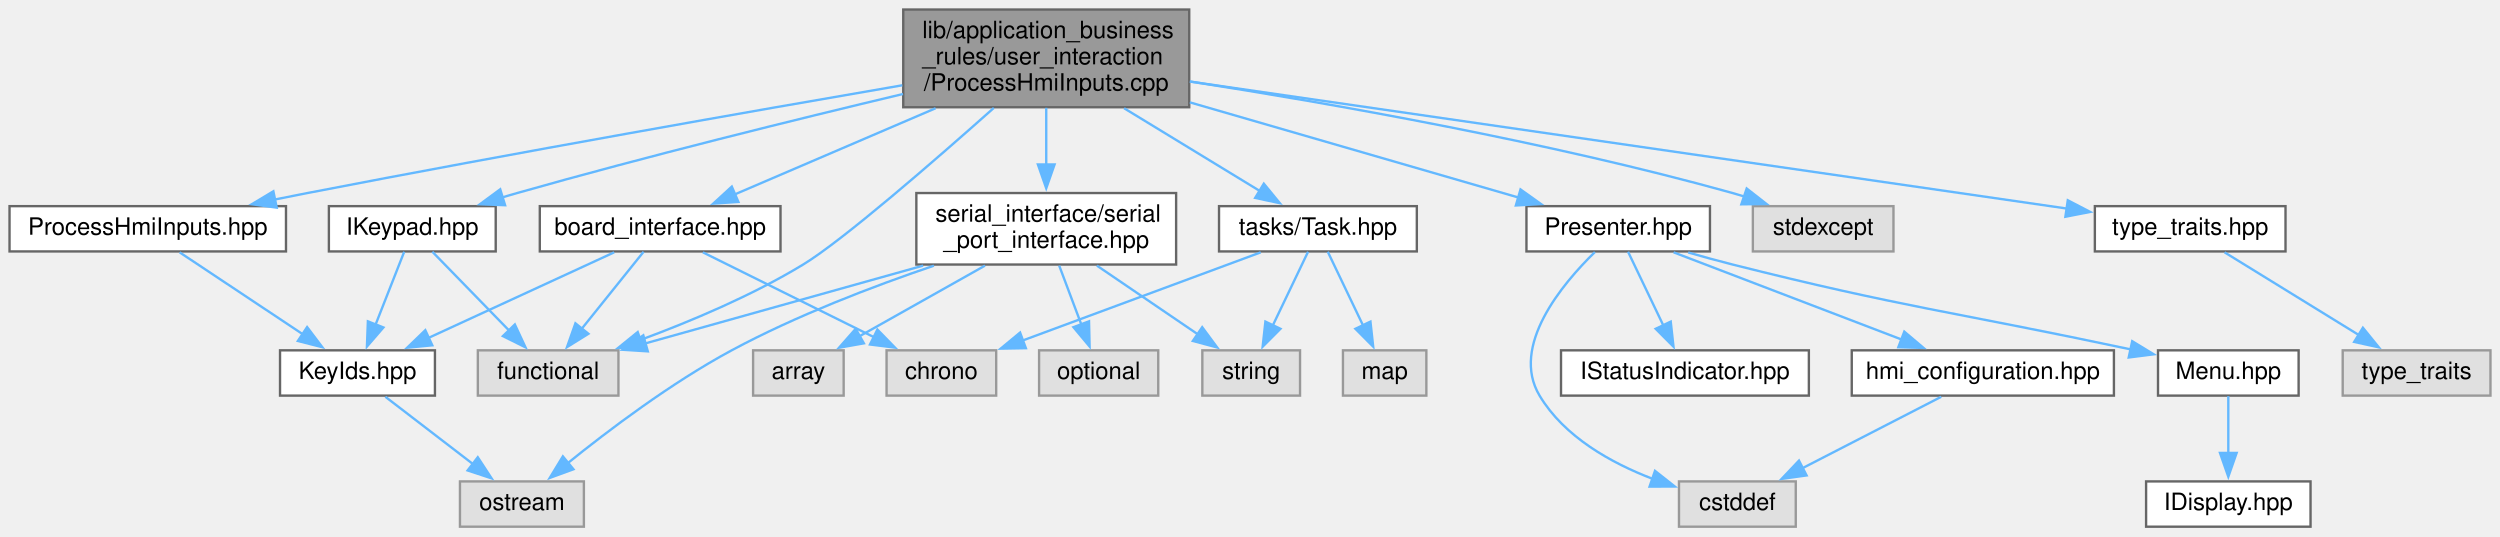
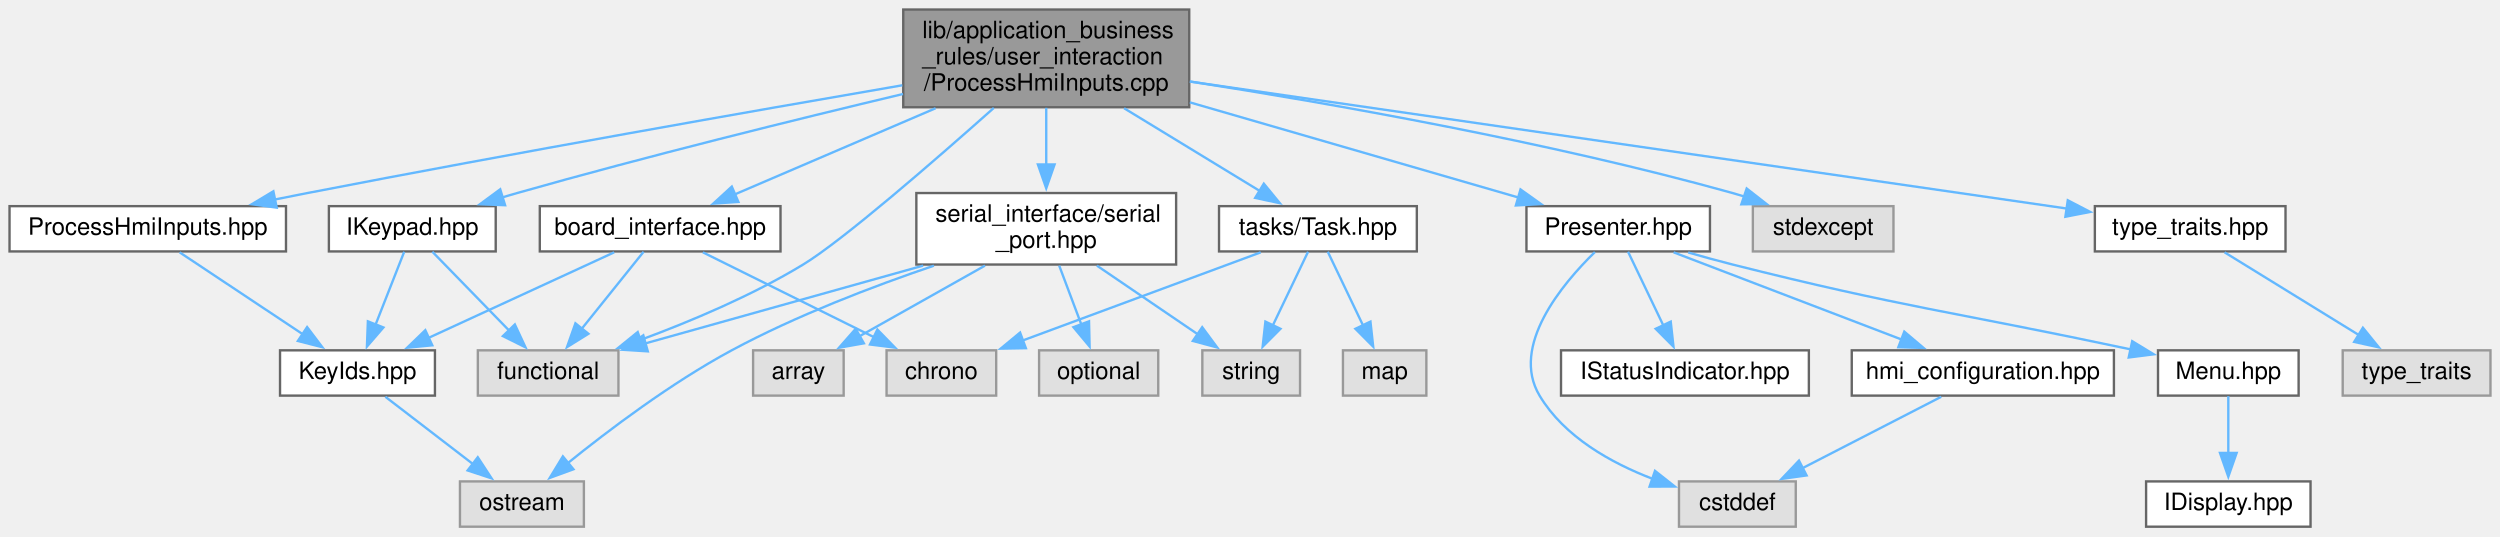
<svg xmlns="http://www.w3.org/2000/svg" xmlns:xlink="http://www.w3.org/1999/xlink" width="1049pt" height="225pt" viewBox="0.00 0.00 1049.00 225.00">
  <g id="graph0" class="graph" transform="scale(1 1) rotate(0) translate(4 221)">
    <g id="node1" class="node">
      <g id="a_node1">
        <a xlink:title=" ">
          <polygon fill="#999999" stroke="#666666" points="495,-217 375,-217 375,-176 495,-176 495,-217" />
          <text text-anchor="start" x="383" y="-205" font-family="Helvetica,sans-Serif" font-size="10.00">lib/application_business</text>
          <text text-anchor="start" x="383" y="-194" font-family="Helvetica,sans-Serif" font-size="10.00">_rules/user_interaction</text>
          <text text-anchor="middle" x="435" y="-183" font-family="Helvetica,sans-Serif" font-size="10.00">/ProcessHmiInputs.cpp</text>
        </a>
      </g>
    </g>
    <g id="node2" class="node">
      <g id="a_node2">
        <a xlink:href="ProcessHmiInputs_8hpp.xhtml" target="_top" xlink:title=" ">
          <polygon fill="white" stroke="#666666" points="116,-134.5 0,-134.5 0,-115.5 116,-115.5 116,-134.5" />
          <text text-anchor="middle" x="58" y="-122.5" font-family="Helvetica,sans-Serif" font-size="10.00">ProcessHmiInputs.hpp</text>
        </a>
      </g>
    </g>
    <g id="edge1" class="edge">
      <path fill="none" stroke="#63b8ff" d="M374.61,-185.22C312.06,-174.45 211.55,-156.79 125,-140 120.47,-139.12 115.78,-138.19 111.07,-137.24" />
      <polygon fill="#63b8ff" stroke="#63b8ff" points="112.12,-133.88 101.62,-135.3 110.71,-140.74 112.12,-133.88" />
    </g>
    <g id="node5" class="node">
      <g id="a_node5">
        <a xlink:href="IKeypad_8hpp.xhtml" target="_top" xlink:title=" ">
          <polygon fill="white" stroke="#666666" points="204,-134.5 134,-134.5 134,-115.5 204,-115.5 204,-134.5" />
          <text text-anchor="middle" x="169" y="-122.5" font-family="Helvetica,sans-Serif" font-size="10.00">IKeypad.hpp</text>
        </a>
      </g>
    </g>
    <g id="edge4" class="edge">
      <path fill="none" stroke="#63b8ff" d="M374.9,-181.56C330.08,-170.9 267.46,-155.46 213,-140 211,-139.43 208.96,-138.84 206.91,-138.23" />
      <polygon fill="#63b8ff" stroke="#63b8ff" points="207.94,-134.89 197.36,-135.3 205.89,-141.58 207.94,-134.89" />
    </g>
    <g id="node6" class="node">
      <g id="a_node6">
        <a xlink:title=" ">
          <polygon fill="#e0e0e0" stroke="#999999" points="255.5,-74 196.5,-74 196.5,-55 255.5,-55 255.5,-74" />
          <text text-anchor="middle" x="226" y="-62" font-family="Helvetica,sans-Serif" font-size="10.00">functional</text>
        </a>
      </g>
    </g>
    <g id="edge18" class="edge">
      <path fill="none" stroke="#63b8ff" d="M413.01,-175.71C388.33,-153.75 349.59,-120.08 333,-110 311.57,-96.98 285.66,-86.1 264.69,-78.35" />
      <polygon fill="#63b8ff" stroke="#63b8ff" points="265.95,-75.08 255.35,-74.99 263.58,-81.67 265.95,-75.08" />
    </g>
    <g id="node7" class="node">
      <g id="a_node7">
        <a xlink:href="Presenter_8hpp.xhtml" target="_top" xlink:title=" ">
          <polygon fill="white" stroke="#666666" points="713.5,-134.5 636.5,-134.5 636.5,-115.5 713.5,-115.5 713.5,-134.5" />
          <text text-anchor="middle" x="675" y="-122.5" font-family="Helvetica,sans-Serif" font-size="10.00">Presenter.hpp</text>
        </a>
      </g>
    </g>
    <g id="edge7" class="edge">
      <path fill="none" stroke="#63b8ff" d="M495.25,-178.05C538.35,-165.57 595.24,-149.1 633.38,-138.05" />
      <polygon fill="#63b8ff" stroke="#63b8ff" points="634,-141.52 642.63,-135.37 632.05,-134.79 634,-141.52" />
    </g>
    <g id="node13" class="node">
      <g id="a_node13">
        <a xlink:href="board__interface_8hpp.xhtml" target="_top" xlink:title=" ">
          <polygon fill="white" stroke="#666666" points="323.5,-134.5 222.5,-134.5 222.5,-115.5 323.5,-115.5 323.5,-134.5" />
          <text text-anchor="middle" x="273" y="-122.5" font-family="Helvetica,sans-Serif" font-size="10.00">board_interface.hpp</text>
        </a>
      </g>
    </g>
    <g id="edge14" class="edge">
      <path fill="none" stroke="#63b8ff" d="M388.58,-175.58C361.5,-163.97 328.07,-149.62 304.14,-139.36" />
      <polygon fill="#63b8ff" stroke="#63b8ff" points="305.83,-136.28 295.26,-135.55 303.07,-142.71 305.83,-136.28" />
    </g>
    <g id="node15" class="node">
      <g id="a_node15">
-         <a xlink:href="serial__port__interface_8hpp.xhtml" target="_top" xlink:title=" ">
+         <a xlink:href="serial__port_8hpp.xhtml" target="_top" xlink:title=" ">
          <polygon fill="white" stroke="#666666" points="489.5,-140 380.5,-140 380.5,-110 489.5,-110 489.5,-140" />
          <text text-anchor="start" x="388.5" y="-128" font-family="Helvetica,sans-Serif" font-size="10.00">serial_interface/serial</text>
-           <text text-anchor="middle" x="435" y="-117" font-family="Helvetica,sans-Serif" font-size="10.00">_port_interface.hpp</text>
+           <text text-anchor="middle" x="435" y="-117" font-family="Helvetica,sans-Serif" font-size="10.00">_port.hpp</text>
        </a>
      </g>
    </g>
    <g id="edge19" class="edge">
      <path fill="none" stroke="#63b8ff" d="M435,-175.77C435,-168.31 435,-159.7 435,-151.77" />
      <polygon fill="#63b8ff" stroke="#63b8ff" points="438.5,-151.99 435,-141.99 431.5,-151.99 438.5,-151.99" />
    </g>
    <g id="node19" class="node">
      <g id="a_node19">
        <a xlink:title=" ">
          <polygon fill="#e0e0e0" stroke="#999999" points="790.5,-134.5 731.5,-134.5 731.5,-115.5 790.5,-115.5 790.5,-134.5" />
          <text text-anchor="middle" x="761" y="-122.5" font-family="Helvetica,sans-Serif" font-size="10.00">stdexcept</text>
        </a>
      </g>
    </g>
    <g id="edge25" class="edge">
      <path fill="none" stroke="#63b8ff" d="M495.23,-186.82C553.96,-177.67 645.5,-161.59 723,-140 724.61,-139.55 726.25,-139.07 727.89,-138.55" />
      <polygon fill="#63b8ff" stroke="#63b8ff" points="728.91,-141.91 737.26,-135.39 726.67,-135.27 728.91,-141.91" />
    </g>
    <g id="node20" class="node">
      <g id="a_node20">
        <a xlink:href="Task_8hpp.xhtml" target="_top" xlink:title=" ">
          <polygon fill="white" stroke="#666666" points="590.5,-134.5 507.5,-134.5 507.5,-115.5 590.5,-115.5 590.5,-134.5" />
          <text text-anchor="middle" x="549" y="-122.5" font-family="Helvetica,sans-Serif" font-size="10.00">tasks/Task.hpp</text>
        </a>
      </g>
    </g>
    <g id="edge26" class="edge">
      <path fill="none" stroke="#63b8ff" d="M467.67,-175.58C485.87,-164.49 508.14,-150.91 524.77,-140.77" />
      <polygon fill="#63b8ff" stroke="#63b8ff" points="526.3,-143.94 533.02,-135.74 522.66,-137.96 526.3,-143.94" />
    </g>
    <g id="node22" class="node">
      <g id="a_node22">
        <a xlink:href="type__traits_8hpp.xhtml" target="_top" xlink:title=" ">
          <polygon fill="white" stroke="#666666" points="955,-134.5 875,-134.5 875,-115.5 955,-115.5 955,-134.5" />
          <text text-anchor="middle" x="915" y="-122.5" font-family="Helvetica,sans-Serif" font-size="10.00">type_traits.hpp</text>
        </a>
      </g>
    </g>
    <g id="edge30" class="edge">
      <path fill="none" stroke="#63b8ff" d="M495.31,-186.77C590.47,-172.99 773.82,-146.44 863.32,-133.48" />
      <polygon fill="#63b8ff" stroke="#63b8ff" points="863.64,-136.97 873.03,-132.08 862.63,-130.05 863.64,-136.97" />
    </g>
    <g id="node3" class="node">
      <g id="a_node3">
        <a xlink:href="KeyIds_8hpp.xhtml" target="_top" xlink:title=" ">
          <polygon fill="white" stroke="#666666" points="178.5,-74 113.5,-74 113.5,-55 178.5,-55 178.5,-74" />
          <text text-anchor="middle" x="146" y="-62" font-family="Helvetica,sans-Serif" font-size="10.00">KeyIds.hpp</text>
        </a>
      </g>
    </g>
    <g id="edge2" class="edge">
      <path fill="none" stroke="#63b8ff" d="M71.37,-115.12C85.06,-106.01 106.62,-91.68 123.06,-80.75" />
      <polygon fill="#63b8ff" stroke="#63b8ff" points="124.86,-83.76 131.25,-75.31 120.98,-77.93 124.86,-83.76" />
    </g>
    <g id="node4" class="node">
      <g id="a_node4">
        <a xlink:title=" ">
          <polygon fill="#e0e0e0" stroke="#999999" points="241,-19 189,-19 189,0 241,0 241,-19" />
          <text text-anchor="middle" x="215" y="-7" font-family="Helvetica,sans-Serif" font-size="10.00">ostream</text>
        </a>
      </g>
    </g>
    <g id="edge3" class="edge">
      <path fill="none" stroke="#63b8ff" d="M157.7,-54.51C167.78,-46.77 182.54,-35.43 194.56,-26.2" />
      <polygon fill="#63b8ff" stroke="#63b8ff" points="196.47,-29.15 202.27,-20.28 192.21,-23.6 196.47,-29.15" />
    </g>
    <g id="edge5" class="edge">
      <path fill="none" stroke="#63b8ff" d="M165.61,-115.37C162.45,-107.33 157.63,-95.07 153.56,-84.72" />
      <polygon fill="#63b8ff" stroke="#63b8ff" points="156.88,-83.6 149.96,-75.58 150.36,-86.16 156.88,-83.6" />
    </g>
    <g id="edge6" class="edge">
      <path fill="none" stroke="#63b8ff" d="M177.41,-115.37C185.91,-106.64 199.27,-92.93 209.83,-82.09" />
      <polygon fill="#63b8ff" stroke="#63b8ff" points="212.03,-84.86 216.5,-75.25 207.01,-79.97 212.03,-84.86" />
    </g>
    <g id="node8" class="node">
      <g id="a_node8">
        <a xlink:href="IStatusIndicator_8hpp.xhtml" target="_top" xlink:title=" ">
          <polygon fill="white" stroke="#666666" points="755,-74 651,-74 651,-55 755,-55 755,-74" />
          <text text-anchor="middle" x="703" y="-62" font-family="Helvetica,sans-Serif" font-size="10.00">IStatusIndicator.hpp</text>
        </a>
      </g>
    </g>
    <g id="edge8" class="edge">
      <path fill="none" stroke="#63b8ff" d="M679.13,-115.37C683.02,-107.25 688.97,-94.81 693.96,-84.39" />
      <polygon fill="#63b8ff" stroke="#63b8ff" points="697.04,-86.06 698.2,-75.53 690.72,-83.04 697.04,-86.06" />
    </g>
    <g id="node9" class="node">
      <g id="a_node9">
        <a xlink:href="Menu_8hpp.xhtml" target="_top" xlink:title=" ">
          <polygon fill="white" stroke="#666666" points="960.5,-74 901.5,-74 901.5,-55 960.5,-55 960.5,-74" />
          <text text-anchor="middle" x="931" y="-62" font-family="Helvetica,sans-Serif" font-size="10.00">Menu.hpp</text>
        </a>
      </g>
    </g>
    <g id="edge9" class="edge">
      <path fill="none" stroke="#63b8ff" d="M704.35,-115.07C710.49,-113.3 716.94,-111.53 723,-110 794.12,-92.08 815.07,-90.31 890.22,-74.36" />
      <polygon fill="#63b8ff" stroke="#63b8ff" points="890.67,-77.84 899.71,-72.33 889.2,-71 890.67,-77.84" />
    </g>
    <g id="node11" class="node">
      <g id="a_node11">
        <a xlink:href="hmi__configuration_8hpp.xhtml" target="_top" xlink:title=" ">
          <polygon fill="white" stroke="#666666" points="883,-74 773,-74 773,-55 883,-55 883,-74" />
          <text text-anchor="middle" x="828" y="-62" font-family="Helvetica,sans-Serif" font-size="10.00">hmi_configuration.hpp</text>
        </a>
      </g>
    </g>
    <g id="edge11" class="edge">
      <path fill="none" stroke="#63b8ff" d="M698.24,-115.12C723.74,-105.37 764.91,-89.62 794.03,-78.49" />
      <polygon fill="#63b8ff" stroke="#63b8ff" points="795.04,-81.85 803.13,-75.01 792.54,-75.31 795.04,-81.85" />
    </g>
    <g id="node12" class="node">
      <g id="a_node12">
        <a xlink:title=" ">
          <polygon fill="#e0e0e0" stroke="#999999" points="749.5,-19 700.5,-19 700.5,0 749.5,0 749.5,-19" />
          <text text-anchor="middle" x="725" y="-7" font-family="Helvetica,sans-Serif" font-size="10.00">cstddef</text>
        </a>
      </g>
    </g>
    <g id="edge13" class="edge">
      <path fill="none" stroke="#63b8ff" d="M665.21,-115.23C651.5,-101.86 629.59,-75.74 642,-55 652.36,-37.69 672.02,-26.73 689.6,-20.02" />
      <polygon fill="#63b8ff" stroke="#63b8ff" points="690.43,-23.43 698.75,-16.86 688.15,-16.81 690.43,-23.43" />
    </g>
    <g id="node10" class="node">
      <g id="a_node10">
        <a xlink:href="IDisplay_8hpp.xhtml" target="_top" xlink:title=" ">
          <polygon fill="white" stroke="#666666" points="965.5,-19 896.5,-19 896.5,0 965.5,0 965.5,-19" />
          <text text-anchor="middle" x="931" y="-7" font-family="Helvetica,sans-Serif" font-size="10.00">IDisplay.hpp</text>
        </a>
      </g>
    </g>
    <g id="edge10" class="edge">
      <path fill="none" stroke="#63b8ff" d="M931,-54.75C931,-48.27 931,-39.16 931,-30.9" />
      <polygon fill="#63b8ff" stroke="#63b8ff" points="934.5,-30.96 931,-20.96 927.5,-30.96 934.5,-30.96" />
    </g>
    <g id="edge12" class="edge">
      <path fill="none" stroke="#63b8ff" d="M810.53,-54.51C794.6,-46.31 770.81,-34.07 752.36,-24.58" />
      <polygon fill="#63b8ff" stroke="#63b8ff" points="754.05,-21.51 743.56,-20.05 750.85,-27.74 754.05,-21.51" />
    </g>
    <g id="edge15" class="edge">
      <path fill="none" stroke="#63b8ff" d="M253.71,-115.12C233.01,-105.58 199.87,-90.31 175.81,-79.23" />
      <polygon fill="#63b8ff" stroke="#63b8ff" points="177.39,-76.11 166.84,-75.1 174.46,-82.46 177.39,-76.11" />
    </g>
    <g id="edge17" class="edge">
      <path fill="none" stroke="#63b8ff" d="M266.06,-115.37C259.26,-106.9 248.69,-93.74 240.11,-83.07" />
      <polygon fill="#63b8ff" stroke="#63b8ff" points="242.9,-80.95 233.91,-75.35 237.45,-85.34 242.9,-80.95" />
    </g>
    <g id="node14" class="node">
      <g id="a_node14">
        <a xlink:title=" ">
          <polygon fill="#e0e0e0" stroke="#999999" points="414,-74 368,-74 368,-55 414,-55 414,-74" />
          <text text-anchor="middle" x="391" y="-62" font-family="Helvetica,sans-Serif" font-size="10.00">chrono</text>
        </a>
      </g>
    </g>
    <g id="edge16" class="edge">
      <path fill="none" stroke="#63b8ff" d="M290.92,-115.12C309.98,-105.67 340.4,-90.59 362.7,-79.53" />
      <polygon fill="#63b8ff" stroke="#63b8ff" points="364.15,-82.72 371.55,-75.14 361.04,-76.45 364.15,-82.72" />
    </g>
    <g id="edge23" class="edge">
      <path fill="none" stroke="#63b8ff" d="M387.87,-109.52C362.08,-100.77 329.98,-88.51 303,-74 277.66,-60.37 251.24,-40.4 234.04,-26.51" />
      <polygon fill="#63b8ff" stroke="#63b8ff" points="236.62,-24.1 226.67,-20.46 232.18,-29.51 236.62,-24.1" />
    </g>
    <g id="edge21" class="edge">
      <path fill="none" stroke="#63b8ff" d="M383.34,-109.54C347.28,-99.45 299.84,-86.17 266.51,-76.84" />
      <polygon fill="#63b8ff" stroke="#63b8ff" points="267.82,-73.57 257.24,-74.24 265.93,-80.31 267.82,-73.57" />
    </g>
    <g id="node16" class="node">
      <g id="a_node16">
        <a xlink:title=" ">
          <polygon fill="#e0e0e0" stroke="#999999" points="350,-74 312,-74 312,-55 350,-55 350,-74" />
          <text text-anchor="middle" x="331" y="-62" font-family="Helvetica,sans-Serif" font-size="10.00">array</text>
        </a>
      </g>
    </g>
    <g id="edge20" class="edge">
      <path fill="none" stroke="#63b8ff" d="M409.29,-109.54C393.21,-100.49 372.57,-88.88 356.52,-79.85" />
      <polygon fill="#63b8ff" stroke="#63b8ff" points="358.48,-76.94 348.05,-75.09 355.05,-83.04 358.48,-76.94" />
    </g>
    <g id="node17" class="node">
      <g id="a_node17">
        <a xlink:title=" ">
          <polygon fill="#e0e0e0" stroke="#999999" points="482,-74 432,-74 432,-55 482,-55 482,-74" />
          <text text-anchor="middle" x="457" y="-62" font-family="Helvetica,sans-Serif" font-size="10.00">optional</text>
        </a>
      </g>
    </g>
    <g id="edge22" class="edge">
      <path fill="none" stroke="#63b8ff" d="M440.44,-109.54C443.24,-102.08 446.7,-92.89 449.73,-84.83" />
      <polygon fill="#63b8ff" stroke="#63b8ff" points="452.96,-86.18 453.2,-75.59 446.41,-83.72 452.96,-86.18" />
    </g>
    <g id="node18" class="node">
      <g id="a_node18">
        <a xlink:title=" ">
          <polygon fill="#e0e0e0" stroke="#999999" points="541.5,-74 500.5,-74 500.5,-55 541.5,-55 541.5,-74" />
          <text text-anchor="middle" x="521" y="-62" font-family="Helvetica,sans-Serif" font-size="10.00">string</text>
        </a>
      </g>
    </g>
    <g id="edge24" class="edge">
      <path fill="none" stroke="#63b8ff" d="M456.26,-109.54C469.18,-100.75 485.66,-89.54 498.75,-80.63" />
      <polygon fill="#63b8ff" stroke="#63b8ff" points="500.44,-83.72 506.74,-75.2 496.51,-77.93 500.44,-83.72" />
    </g>
    <g id="edge27" class="edge">
      <path fill="none" stroke="#63b8ff" d="M525,-115.12C498.32,-105.24 455.03,-89.21 424.9,-78.05" />
      <polygon fill="#63b8ff" stroke="#63b8ff" points="426.46,-74.9 415.87,-74.71 424.03,-81.46 426.46,-74.9" />
    </g>
    <g id="edge29" class="edge">
      <path fill="none" stroke="#63b8ff" d="M544.87,-115.37C540.98,-107.25 535.03,-94.81 530.04,-84.39" />
      <polygon fill="#63b8ff" stroke="#63b8ff" points="533.28,-83.04 525.8,-75.53 526.96,-86.06 533.28,-83.04" />
    </g>
    <g id="node21" class="node">
      <g id="a_node21">
        <a xlink:title=" ">
          <polygon fill="#e0e0e0" stroke="#999999" points="594.5,-74 559.5,-74 559.5,-55 594.5,-55 594.5,-74" />
          <text text-anchor="middle" x="577" y="-62" font-family="Helvetica,sans-Serif" font-size="10.00">map</text>
        </a>
      </g>
    </g>
    <g id="edge28" class="edge">
      <path fill="none" stroke="#63b8ff" d="M553.13,-115.37C557.02,-107.25 562.97,-94.81 567.96,-84.39" />
      <polygon fill="#63b8ff" stroke="#63b8ff" points="571.04,-86.06 572.2,-75.53 564.72,-83.04 571.04,-86.06" />
    </g>
    <g id="node23" class="node">
      <g id="a_node23">
        <a xlink:title=" ">
          <polygon fill="#e0e0e0" stroke="#999999" points="1041,-74 979,-74 979,-55 1041,-55 1041,-74" />
          <text text-anchor="middle" x="1010" y="-62" font-family="Helvetica,sans-Serif" font-size="10.00">type_traits</text>
        </a>
      </g>
    </g>
    <g id="edge31" class="edge">
      <path fill="none" stroke="#63b8ff" d="M929.43,-115.12C944.35,-105.92 967.93,-91.41 985.73,-80.44" />
      <polygon fill="#63b8ff" stroke="#63b8ff" points="987.47,-83.49 994.15,-75.26 983.8,-77.53 987.47,-83.49" />
    </g>
  </g>
</svg>
